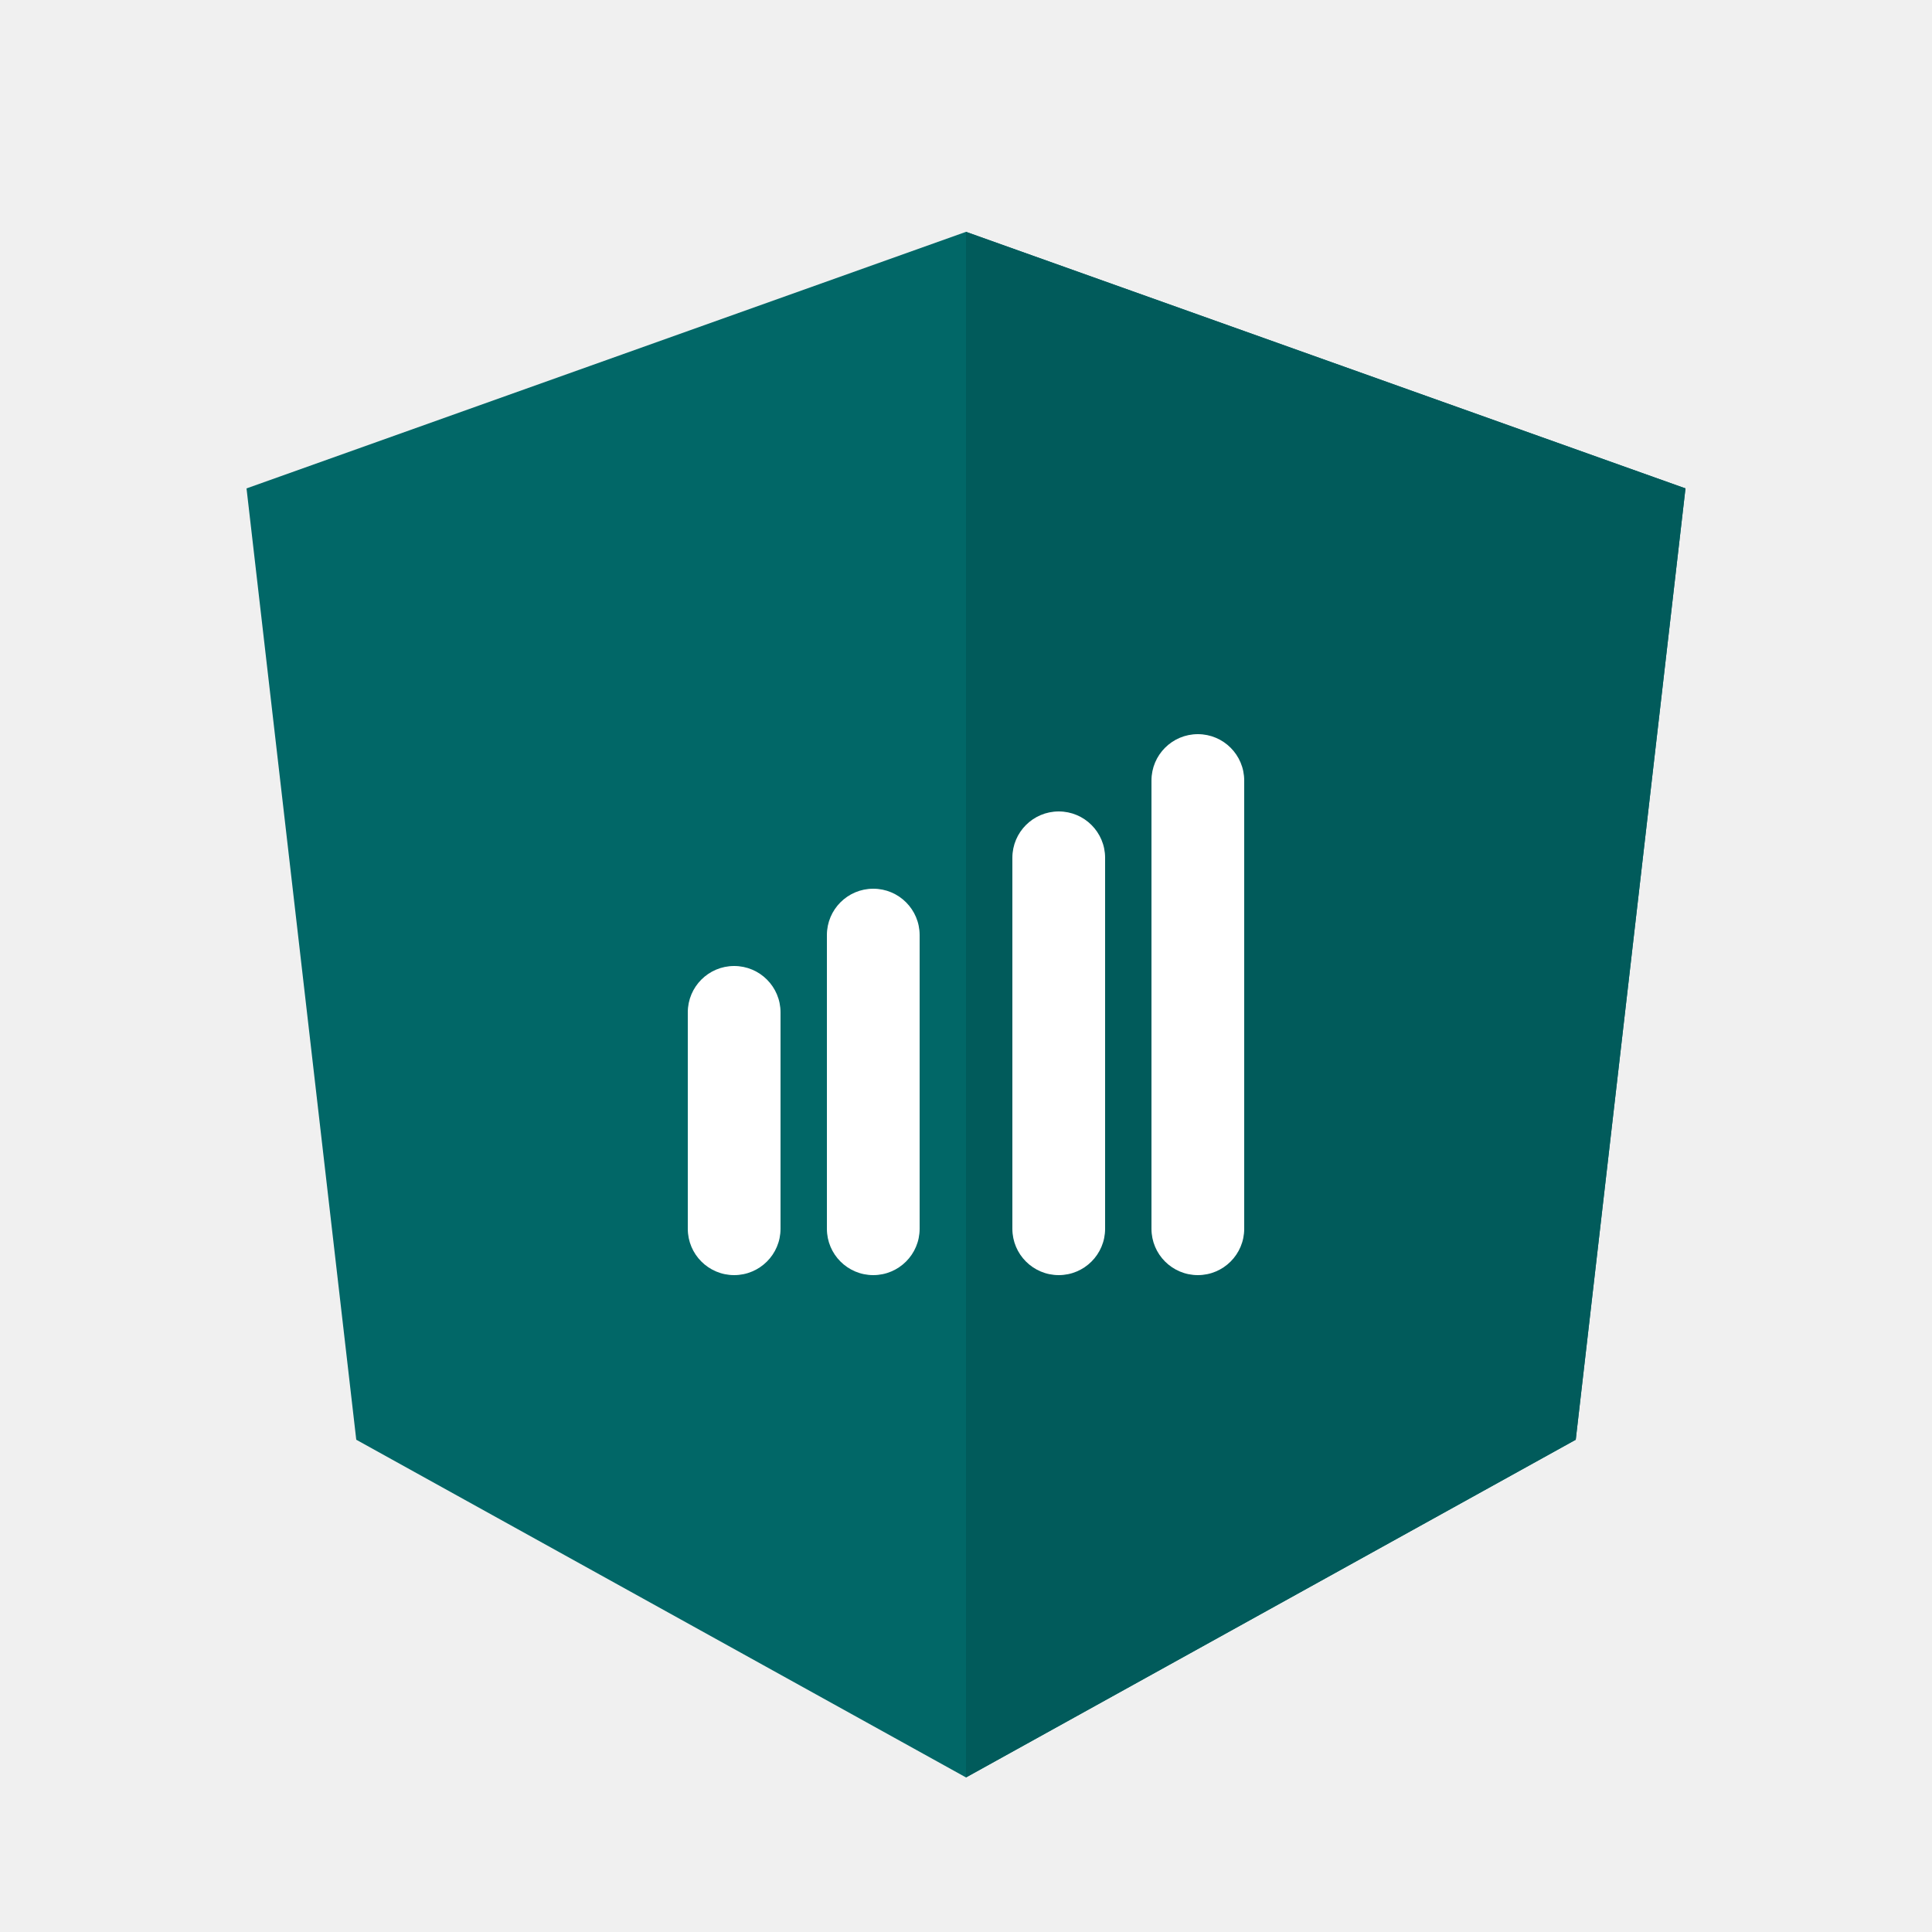
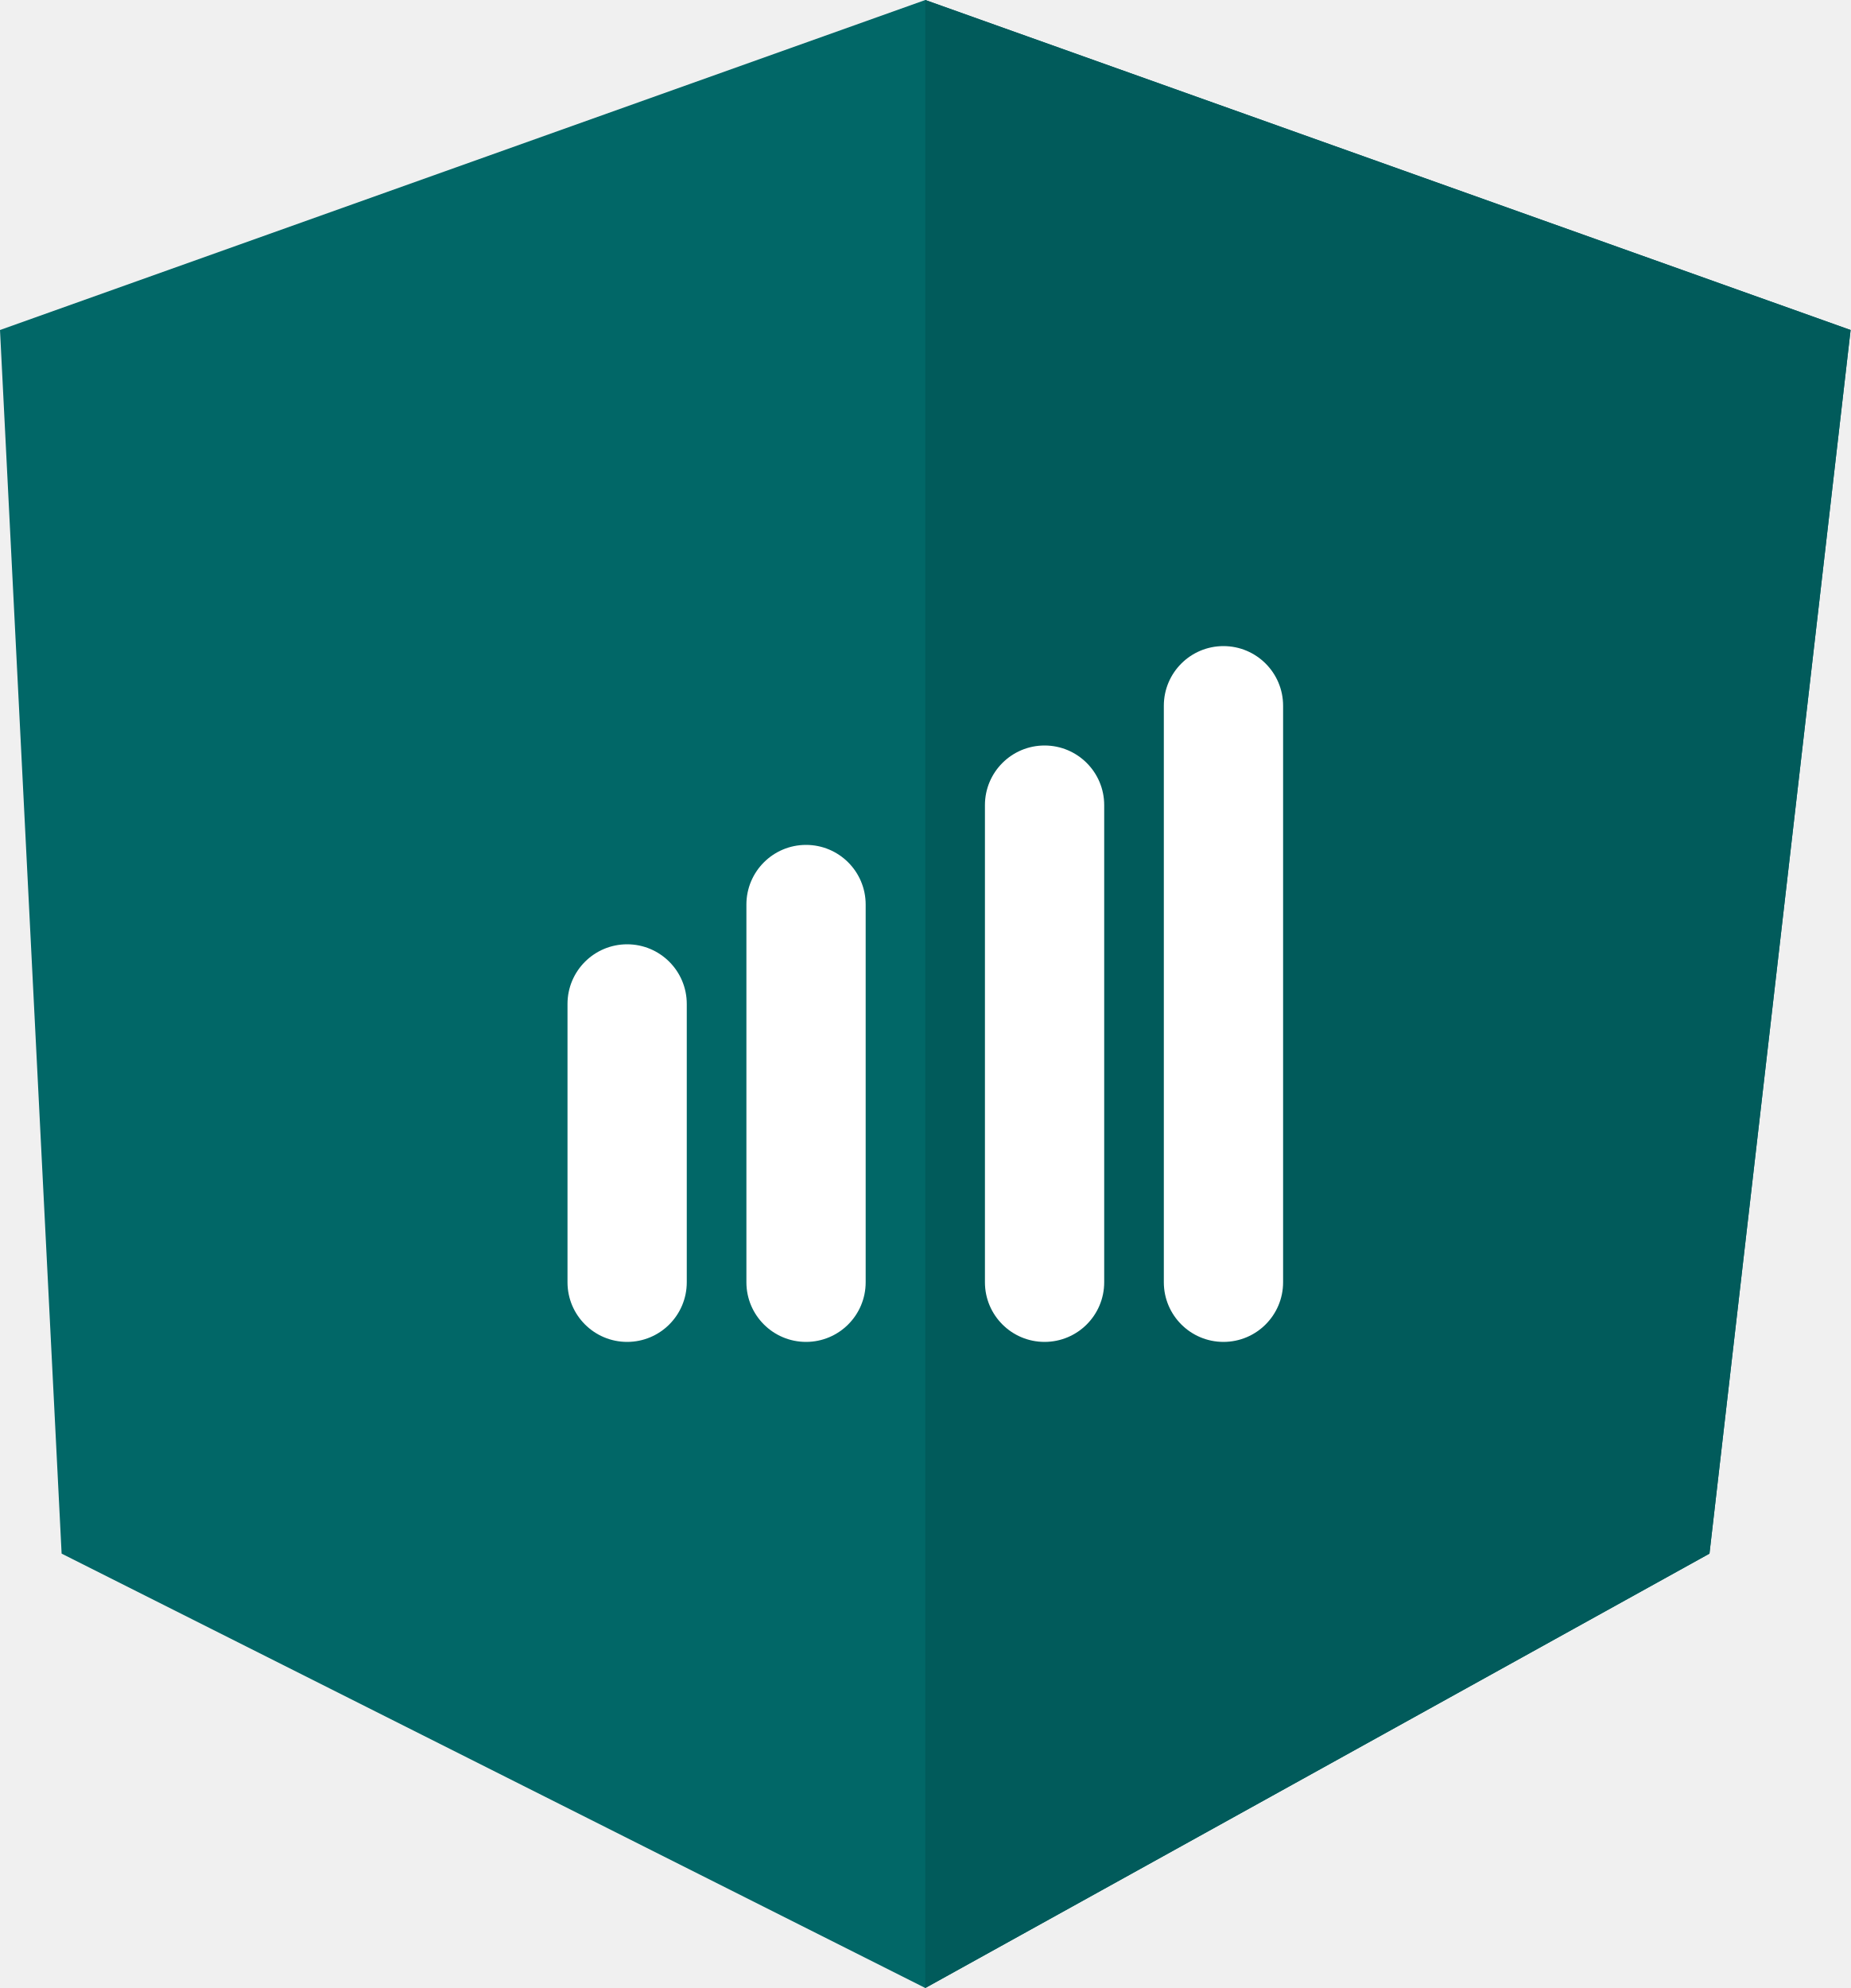
- <svg xmlns="http://www.w3.org/2000/svg" version="1.1" id="Layer_1" x="0px" y="0px" viewBox="0 0 250 250" xml:space="preserve" style="enable-background: new 0 0 250 250;">
-   <style type="text/css"> .shield-maker-primary { fill: #016767 !important; } .shield-maker-secondary { fill: #015b5b !important; }</style>
+ <svg xmlns="http://www.w3.org/2000/svg" version="1.1" viewBox="0 0 186.2 200">
  <g>
-     <polygon points="125,30 125,30 125,30 31.9,63.2 46.1,186.3 125,230 125,230 125,230 203.9,186.3 218.1,63.2" class="shield-maker-primary" />
-     <polygon points="125,30 125,52.2 125,52.1 125,153.4 125,153.4 125,230 125,230 203.9,186.3 218.1,63.2 125,30" class="shield-maker-secondary" />
-     <rect x="89" y="125" width="12" height="40" rx="6" style="stroke-width: 0; fill:#ffffff;" />
-     <rect x="107" y="115" width="12" height="50" rx="6" style="stroke-width: 0; fill:#ffffff;" />
-     <rect x="131" y="105" width="12" height="60" rx="6" style="stroke-width: 0; fill:#ffffff;" />
-     <rect x="149" y="95" width="12" height="70" rx="6" style="stroke-width: 0; fill:#ffffff;" />
+     <polygon points="93.1,0 93.1,0 93.1,0 0,33.2 6.2,156.3 93.1,200 93.1,200 93.1,200 172,156.3 186.2,33.2" style="fill: #016767;" />
+     <polygon points="93.1,00 93.1,22.2 93.1,22.1 93.1,123.4 93.1,123.4 93.1,200 93.1,200 172,156.3 186.2,33.2 93.1,0" style="fill: #015b5b" />
+     <rect x="57.1" y="95" width="12" height="40" rx="6" style="stroke-width: 0; fill:#ffffff;" />
+     <rect x="75.1" y="85" width="12" height="50" rx="6" style="stroke-width: 0; fill:#ffffff;" />
+     <rect x="99.1" y="75" width="12" height="60" rx="6" style="stroke-width: 0; fill:#ffffff;" />
+     <rect x="117.1" y="65" width="12" height="70" rx="6" style="stroke-width: 0; fill:#ffffff;" />
  </g>
</svg>
